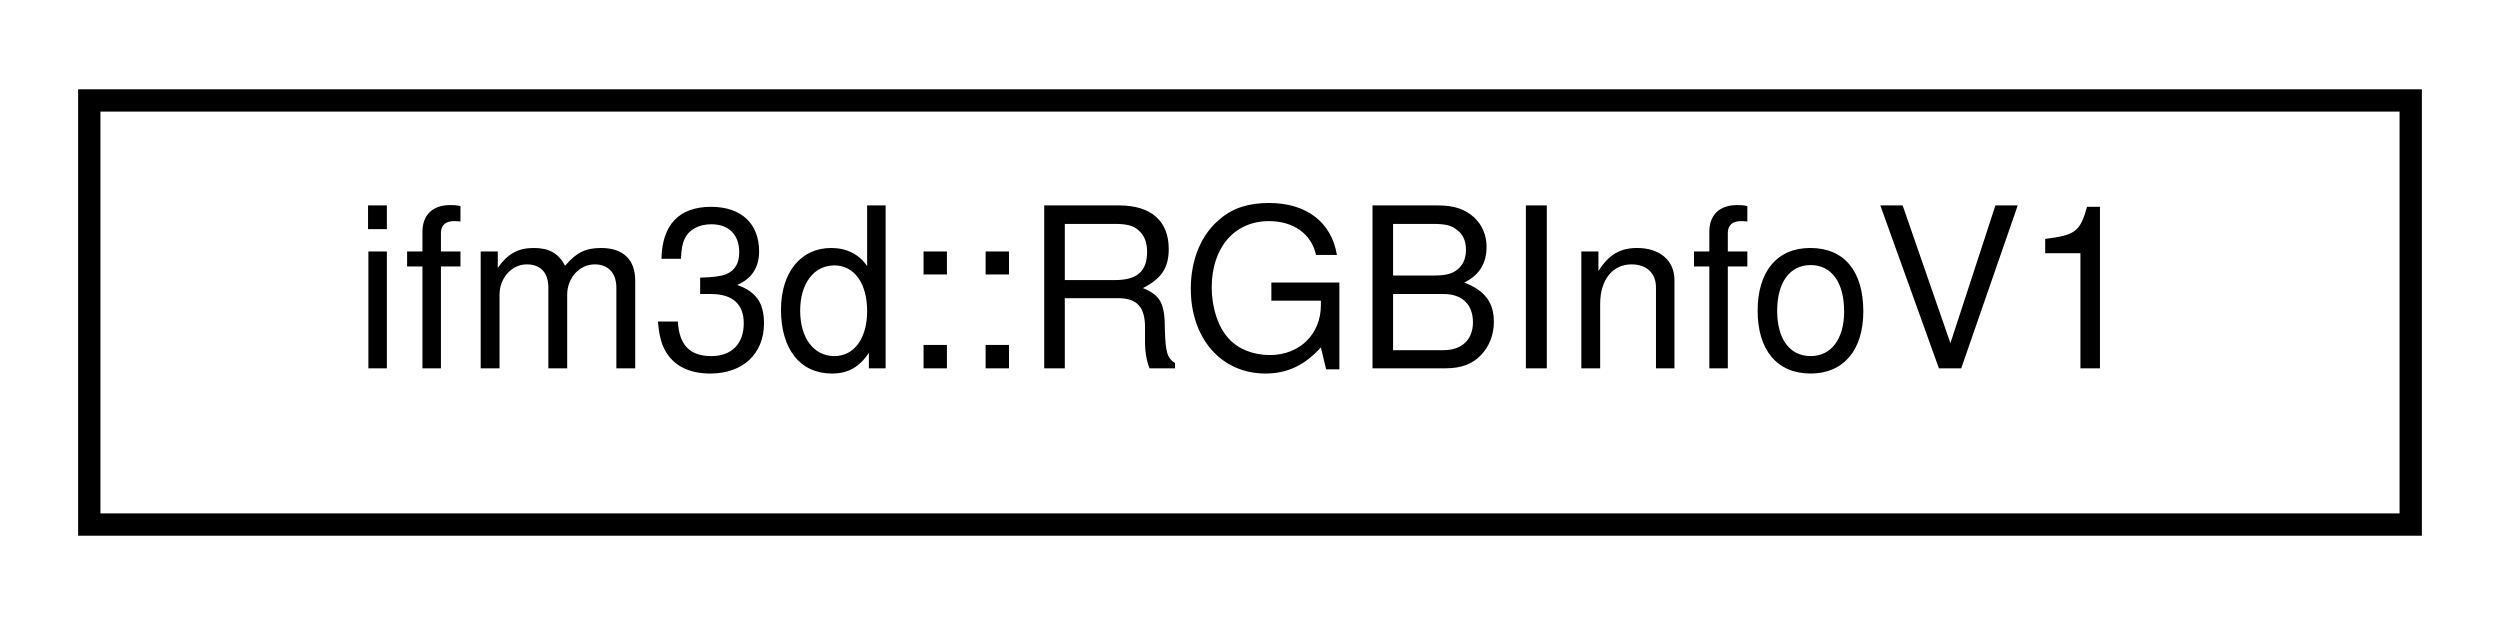
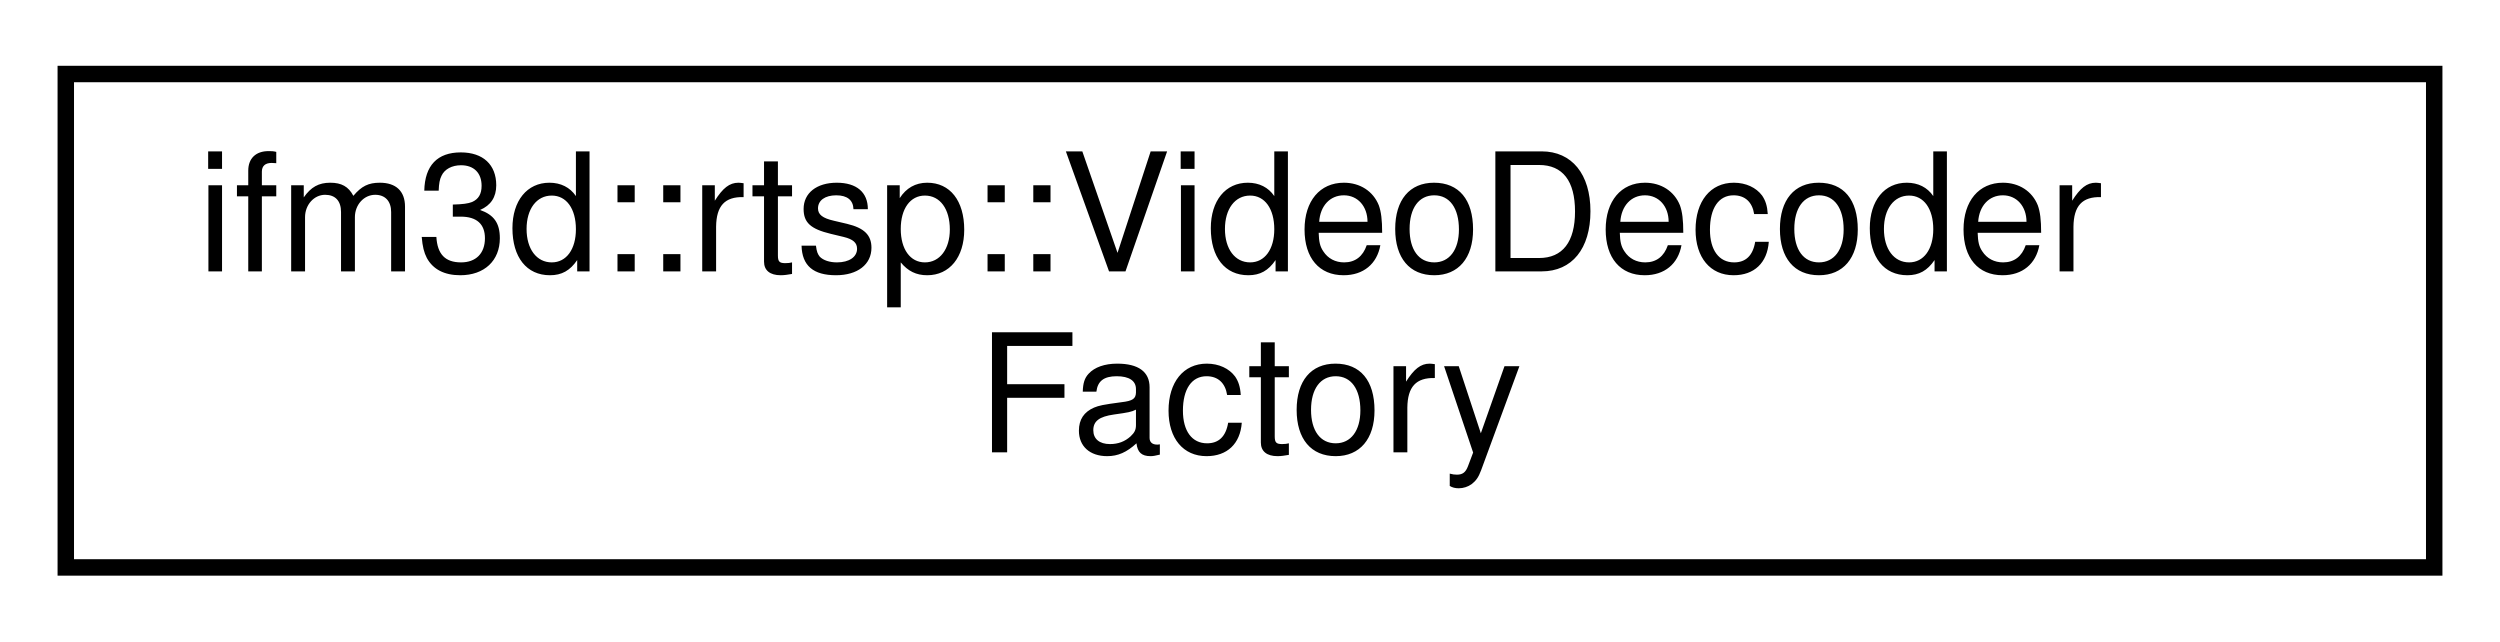
- <svg xmlns="http://www.w3.org/2000/svg" xmlns:xlink="http://www.w3.org/1999/xlink" width="112pt" height="28pt" viewBox="0.00 0.00 112.00 28.00">
-   <g id="graph0" class="graph" transform="scale(1 1) rotate(0) translate(4 24)">
+ <svg xmlns="http://www.w3.org/2000/svg" xmlns:xlink="http://www.w3.org/1999/xlink" width="152pt" height="39pt" viewBox="0.00 0.00 152.00 39.00">
+   <g id="graph0" class="graph" transform="scale(1 1) rotate(0) translate(4 35)">
    <g id="node1" class="node">
      <g id="a_node1">
-         <a xlink:href="classifm3d_1_1RGBInfoV1.html" target="_top" xlink:title=" ">
-           <polygon fill="none" stroke="black" points="0,-0.5 0,-19.5 104,-19.5 104,-0.5 0,-0.5" />
-           <text text-anchor="middle" x="52" y="-7.5" font-family="Helvetica,sans-Serif" font-size="10.00">ifm3d::RGBInfoV1</text>
+         <a xlink:href="classifm3d_1_1rtsp_1_1VideoDecoderFactory.html" target="_top" xlink:title="Abstract decoder implementation (factory).">
+           <polygon fill="none" stroke="black" points="0,-0.5 0,-30.5 144,-30.5 144,-0.5 0,-0.5" />
+           <text text-anchor="start" x="8" y="-18.5" font-family="Helvetica,sans-Serif" font-size="10.00">ifm3d::rtsp::VideoDecoder</text>
+           <text text-anchor="middle" x="72" y="-7.5" font-family="Helvetica,sans-Serif" font-size="10.00">Factory</text>
        </a>
      </g>
    </g>
  </g>
</svg>
